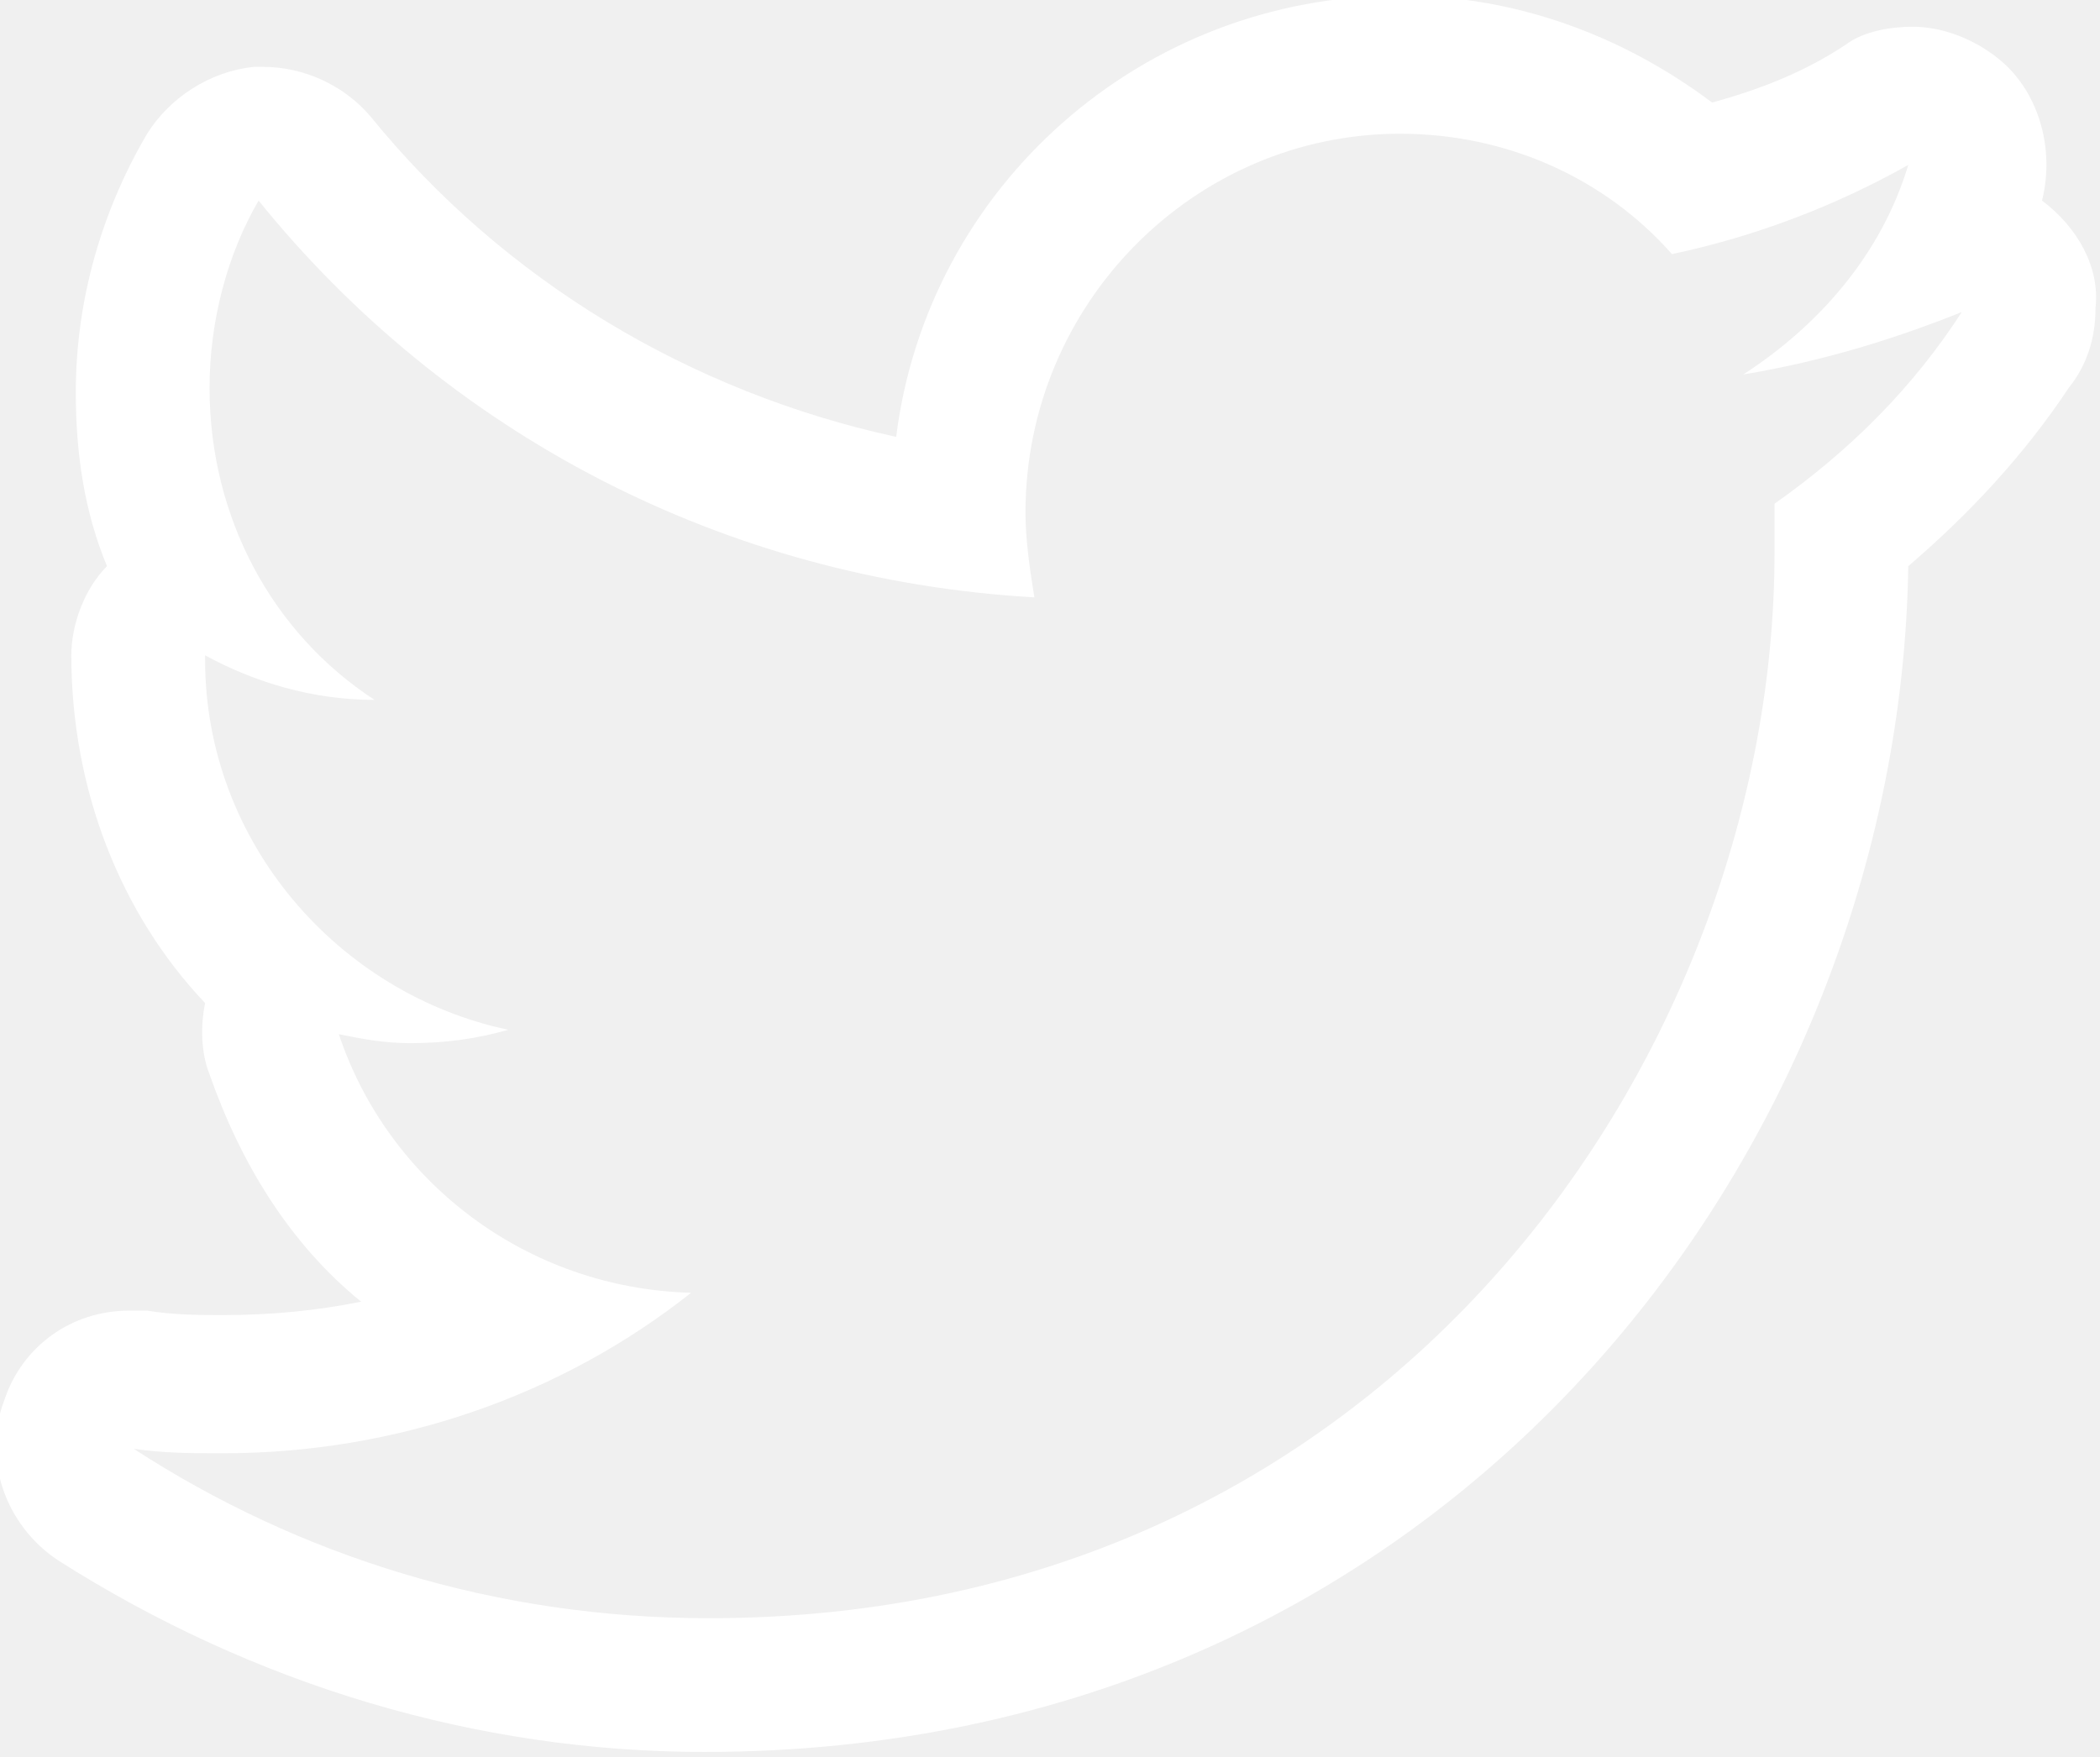
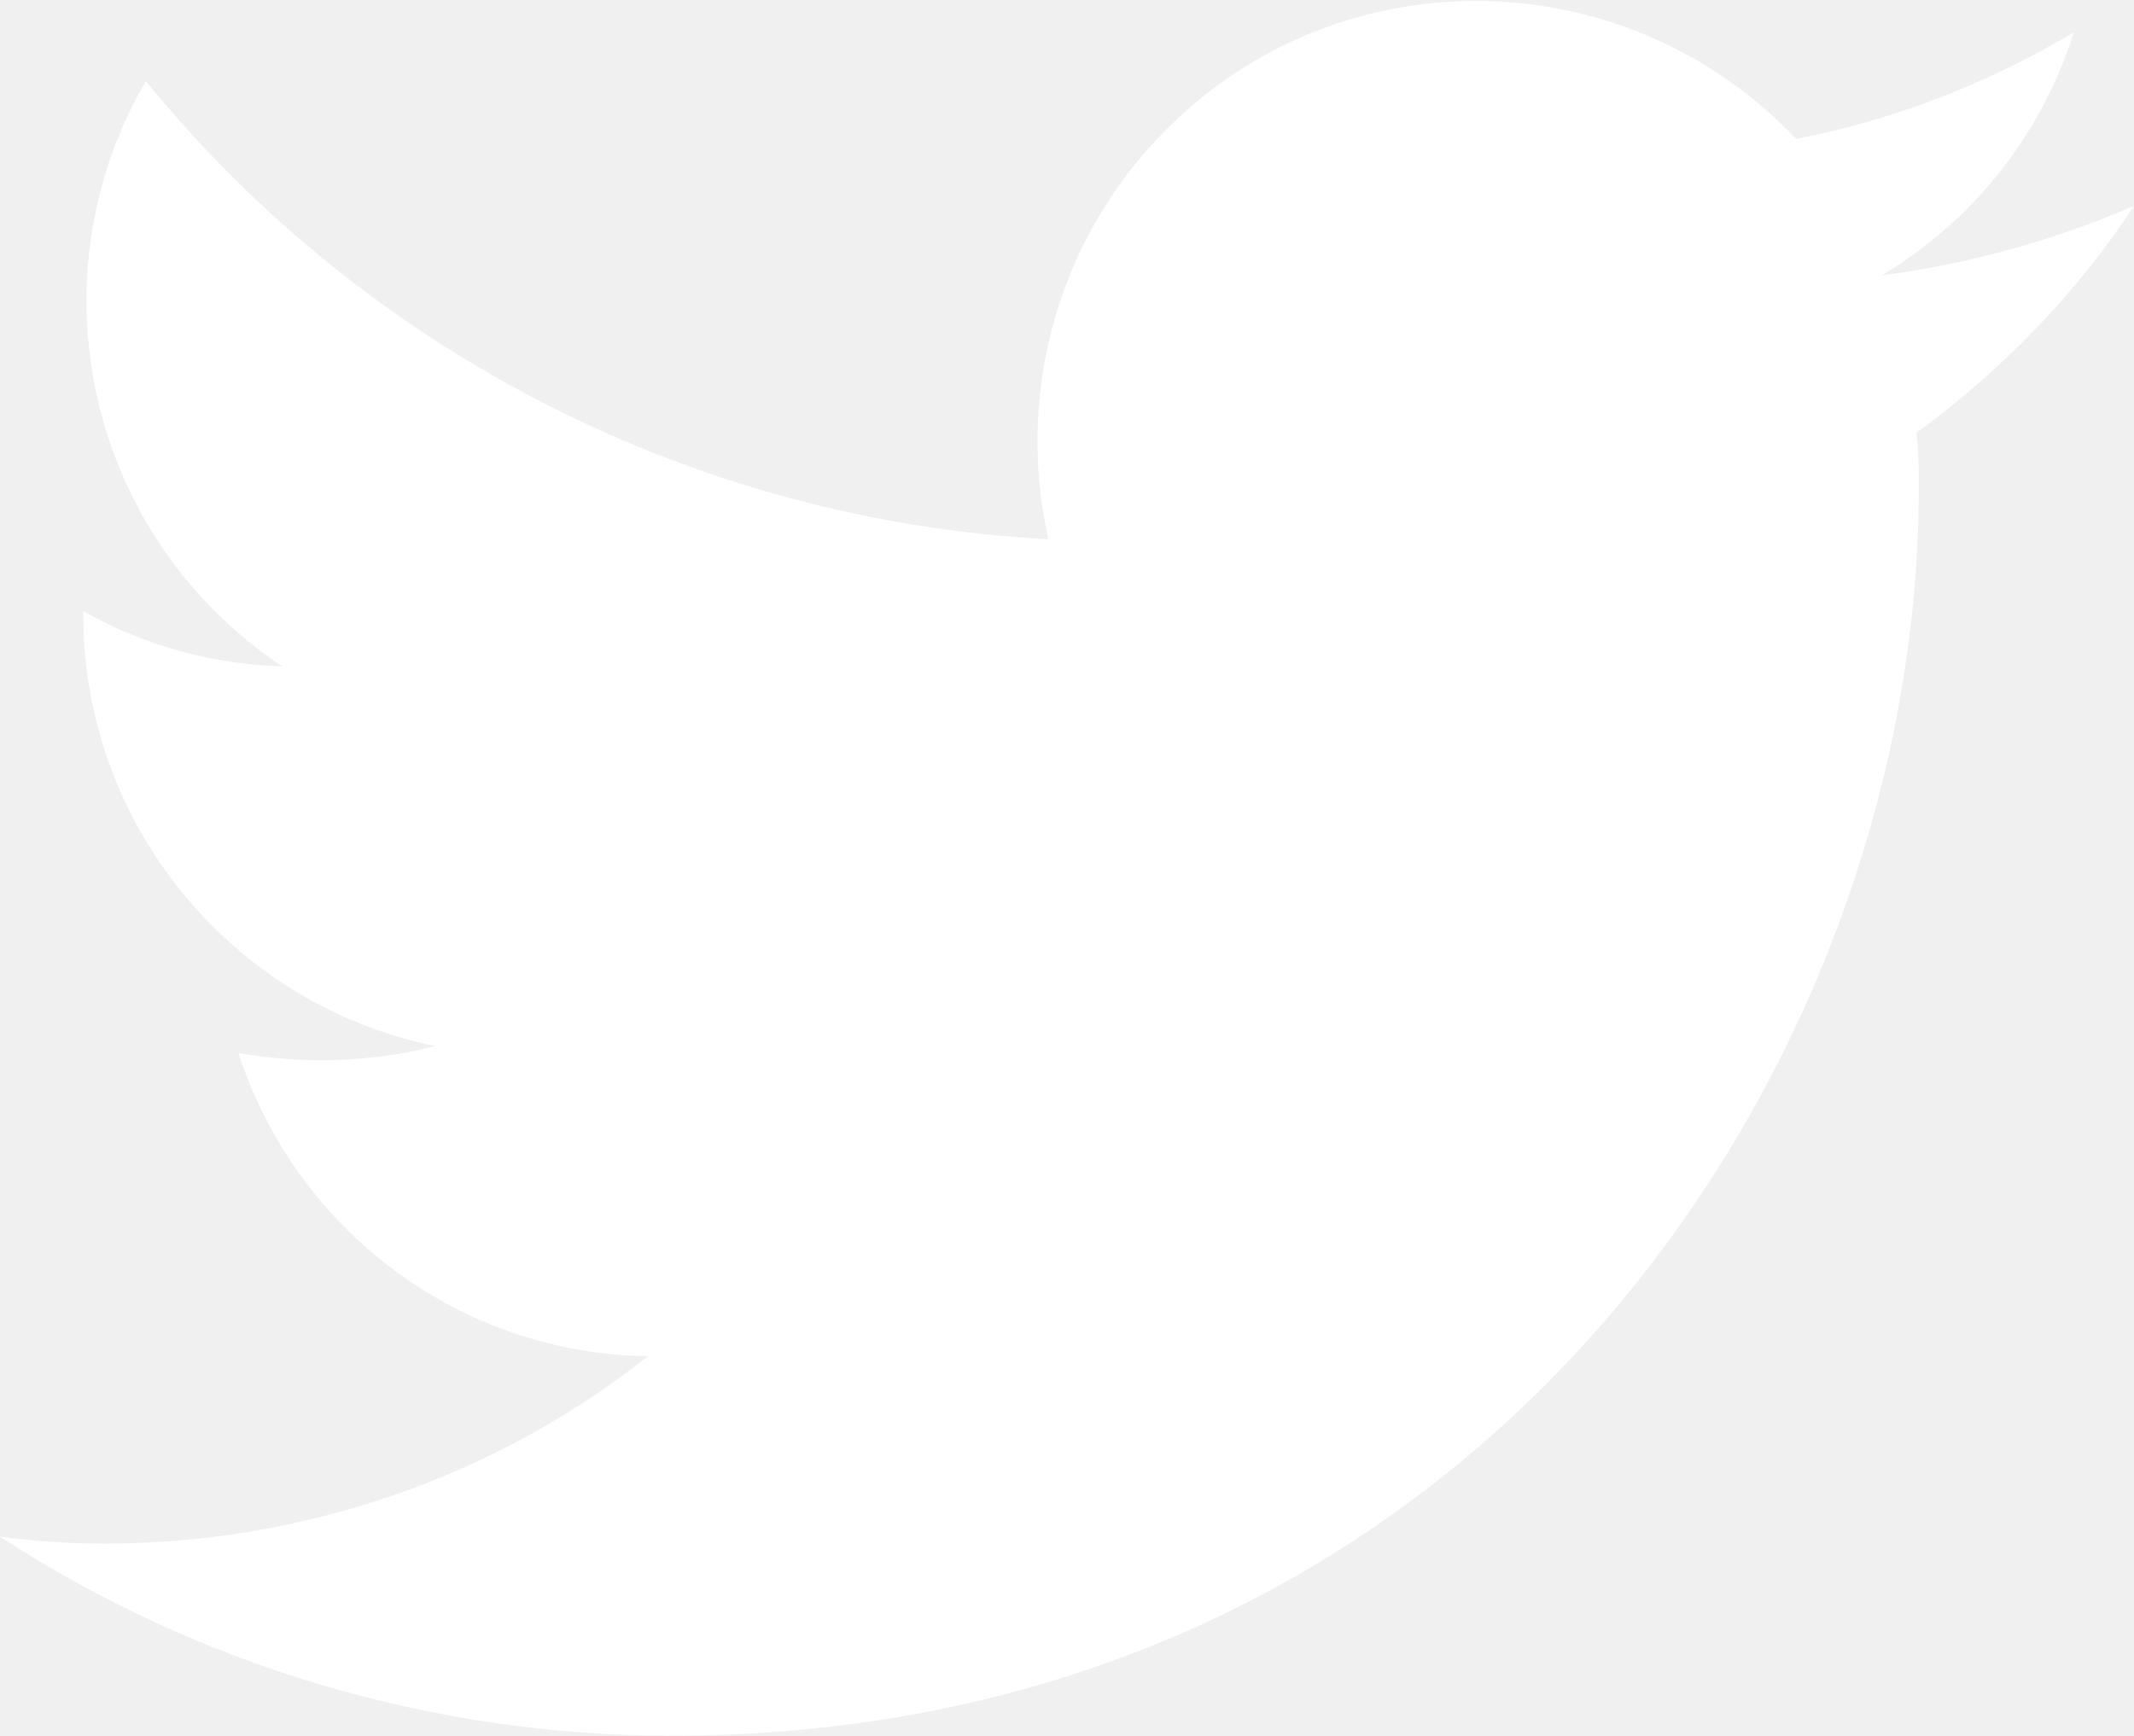
- <svg xmlns="http://www.w3.org/2000/svg" version="1.1" x="0px" y="0px" width="47.1px" height="39.4px" viewBox="0 0 47.1 39.4" style="enable-background:new 0 0 47.1 39.4;" xml:space="preserve">
-   <defs>
- </defs>
-   <g>
-     <path fill="#fff" d="M45.8,4.5c0.3-1.2-0.1-2.5-1-3.2c-0.5-0.4-1.2-0.7-1.9-0.7c-0.5,0-1.1,0.1-1.5,0.4   c-0.9,0.6-1.9,1-3,1.3c-2-1.5-4.4-2.4-7-2.4c-5.8,0-10.6,4.3-11.3,9.9c-4.6-1-8.8-3.5-11.8-7.2C7.7,1.9,6.8,1.5,5.9,1.5   c-0.1,0-0.2,0-0.2,0C4.7,1.6,3.8,2.2,3.3,3c-1,1.7-1.6,3.7-1.6,5.8c0,1.4,0.2,2.7,0.7,3.9c-0.5,0.5-0.8,1.3-0.8,2   c0,3,1.1,5.8,3,7.8c-0.1,0.5-0.1,1.1,0.1,1.6c0.7,2,1.8,3.8,3.4,5.1c-1,0.2-2,0.3-3.1,0.3c-0.5,0-1.1,0-1.7-0.1c-0.1,0-0.2,0-0.4,0   c-1.3,0-2.4,0.8-2.8,2c-0.5,1.3,0,2.8,1.2,3.6c4.4,2.8,9.4,4.3,14.5,4.3c16.7,0,26.8-13.5,27-26.6c1.4-1.2,2.6-2.5,3.6-4   c0.4-0.5,0.6-1.1,0.6-1.8C47.1,6,46.6,5.1,45.8,4.5z M39.8,11.3c0,0.4,0,0.7,0,1.1c0,11.1-8.5,23.9-23.9,23.9   c-4.8,0-9.2-1.4-12.9-3.8c0.7,0.1,1.3,0.1,2,0.1c3.9,0,7.6-1.3,10.5-3.6c-3.7-0.1-6.8-2.5-7.9-5.8c0.5,0.1,1,0.2,1.6,0.2   c0.8,0,1.5-0.1,2.2-0.3c-3.8-0.8-6.8-4.2-6.8-8.3c0,0,0-0.1,0-0.1c1.1,0.6,2.4,1,3.8,1c-2.3-1.5-3.7-4.1-3.7-7c0-1.5,0.4-3,1.1-4.2   C10,9.7,16.2,13,23.2,13.4c-0.1-0.6-0.2-1.3-0.2-1.9C23,6.8,26.8,3,31.4,3c2.4,0,4.6,1,6.1,2.7c1.9-0.4,3.7-1.1,5.3-2   c-0.6,2-2,3.6-3.7,4.7C40.9,8.1,42.5,7.6,44,7C42.9,8.7,41.5,10.1,39.8,11.3z" />
-   </g>
+ <svg xmlns="http://www.w3.org/2000/svg" version="1.1" x="0" y="0" viewBox="0 0 92.2 75" enable-background="new 0 0 92.2 75" xml:space="preserve">
+   <path fill="#FFF" d="M29 75c34.8 0 53.9-28.8 53.9-53.9 0-.8 0-1.6-.1-2.4 3.7-2.7 6.9-6 9.4-9.8-3.5 1.5-7.1 2.5-10.9 3 4-2.4 6.9-6.1 8.3-10.5-3.7 2.2-7.8 3.8-12 4.6-7.2-7.6-19.2-8-26.8-.8-4.9 4.6-7 11.5-5.5 18.1-15.2-.8-29.4-8-39-19.8-5 8.6-2.5 19.7 5.9 25.3-3-.1-6-.9-8.6-2.4v.2c0 9 6.4 16.8 15.2 18.6-2.7.7-5.7.8-8.5.3 2.5 7.7 9.6 13 17.7 13.1-6.7 5.3-15 8.1-23.5 8.1-1.5 0-3-.1-4.5-.3C8.6 72 18.7 75 29 75" />
</svg>
